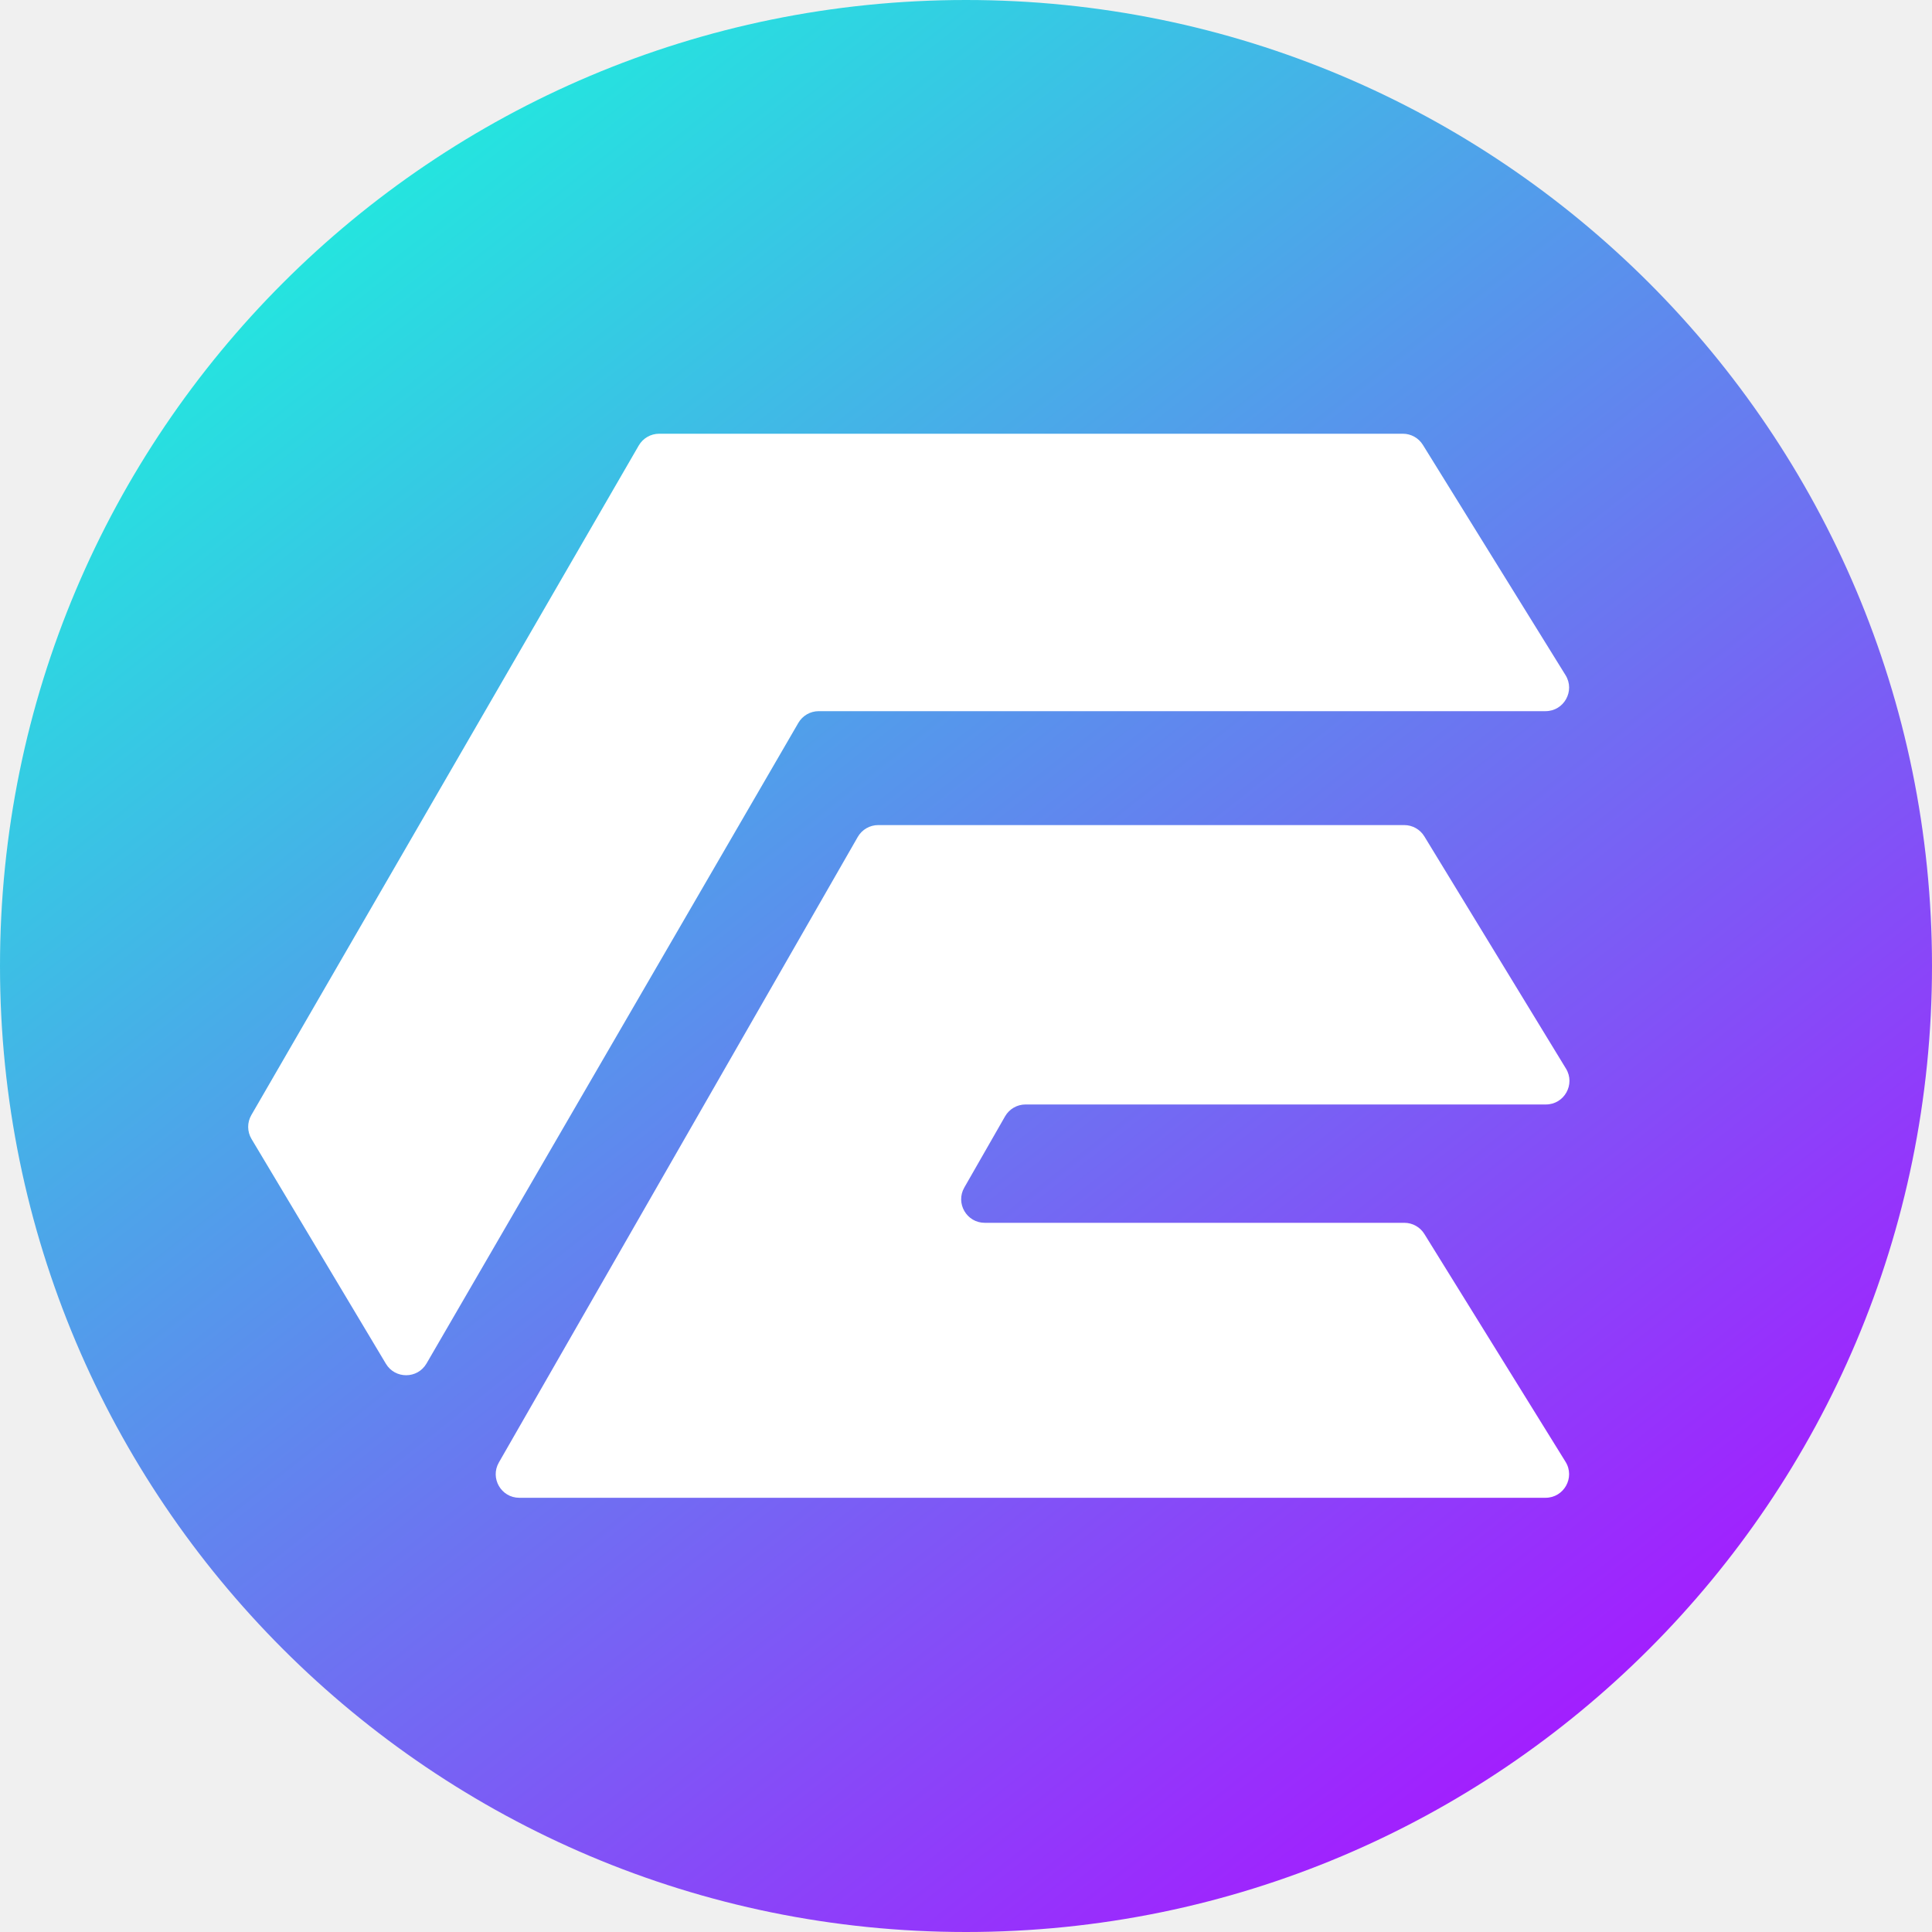
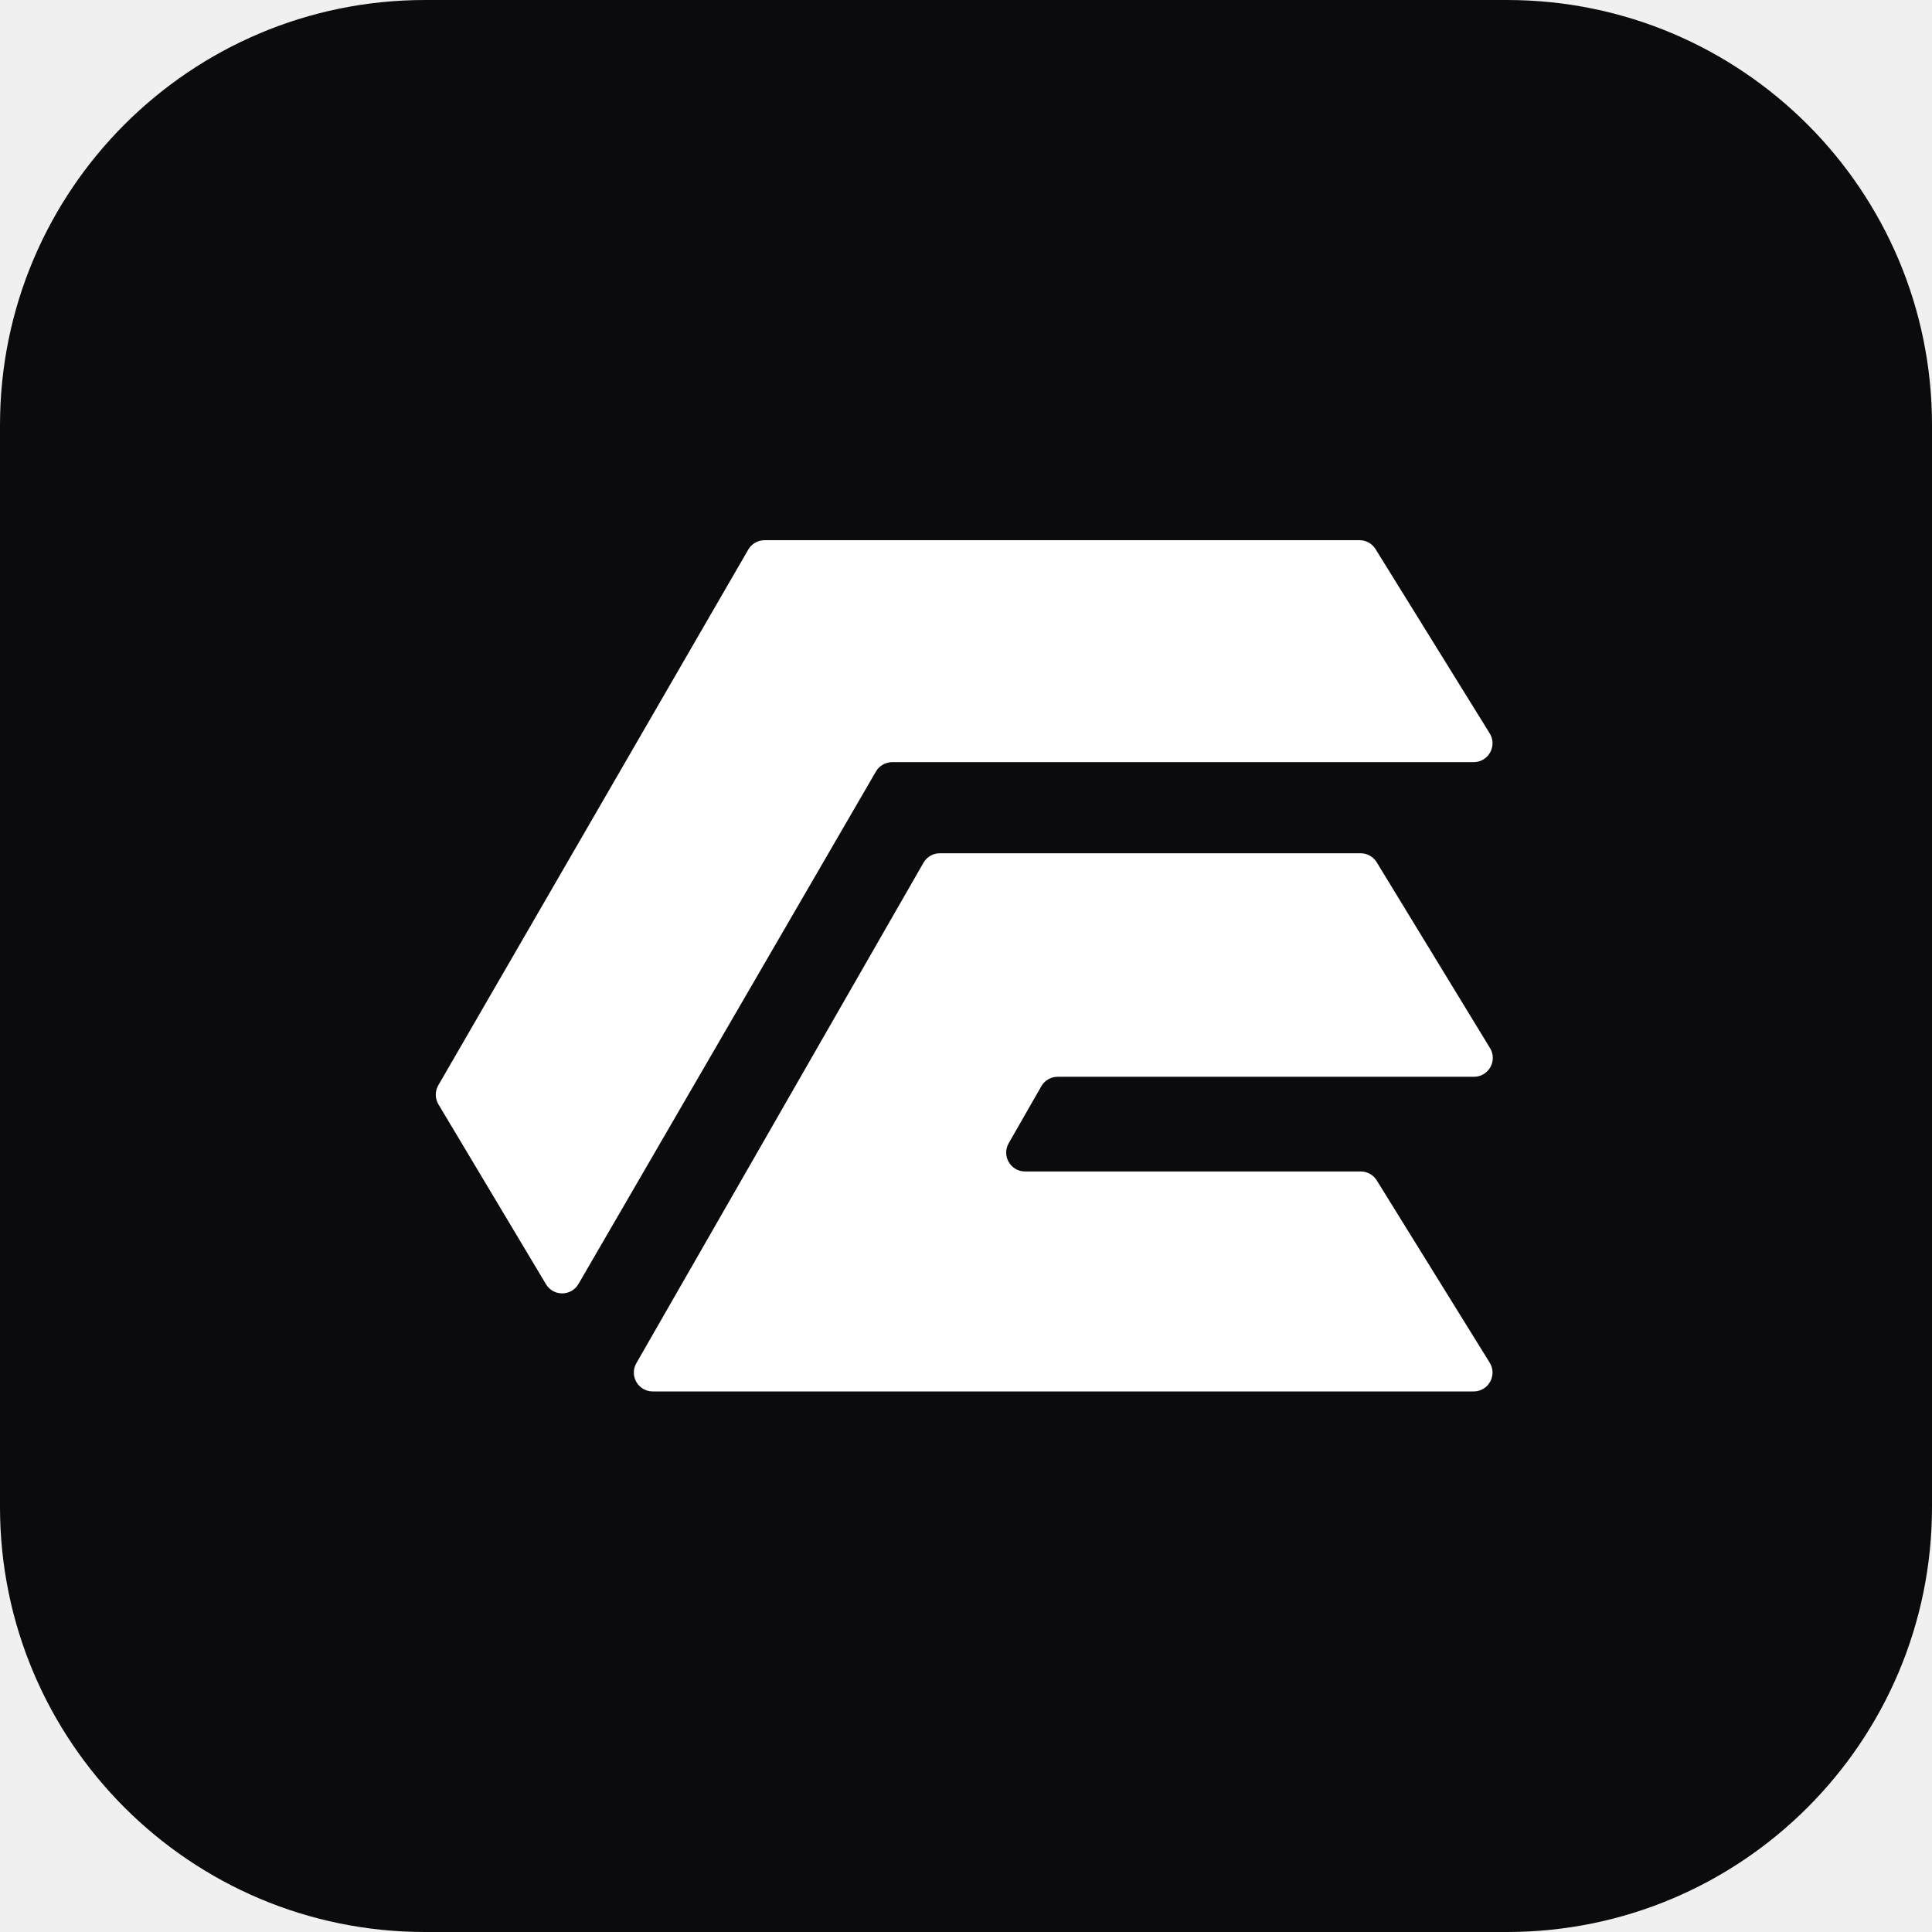
<svg xmlns="http://www.w3.org/2000/svg" width="2000" height="2000" viewBox="0 0 2000 2000" fill="none">
-   <circle cx="1000" cy="1000" r="1000" fill="url(#paint0_linear_177_109)" />
-   <path d="M399.489 1411.76L260.364 1179.05C255.819 1171.44 255.751 1161.97 260.187 1154.31L661.239 461.179C665.601 453.642 673.649 449 682.358 449H1452.23C1460.68 449 1468.53 453.369 1472.97 460.55L1620.65 698.946C1630.72 715.2 1619.03 736.193 1599.91 736.193H847.535C838.838 736.193 830.799 740.822 826.433 748.344L441.532 1411.49C432.199 1427.57 409.029 1427.72 399.489 1411.76Z" fill="white" />
-   <path d="M1599.9 1550.5H537.589C518.836 1550.5 507.094 1530.23 516.426 1513.96L887.959 866.378C892.308 858.797 900.381 854.121 909.122 854.121H1453.65C1462.15 854.121 1470.05 858.553 1474.48 865.816L1621.1 1106.25C1631.01 1122.5 1619.31 1143.35 1600.27 1143.35H1061.63C1052.88 1143.35 1044.8 1148.03 1040.45 1155.62L998.25 1229.33C988.936 1245.59 1000.68 1265.85 1019.42 1265.85H1453.76C1462.21 1265.85 1470.05 1270.22 1474.5 1277.4L1620.64 1513.25C1630.72 1529.5 1619.03 1550.5 1599.9 1550.5Z" fill="white" />
-   <defs>
-     <linearGradient id="paint0_linear_177_109" x1="379" y1="206.5" x2="1635.5" y2="1801" gradientUnits="userSpaceOnUse">
-       <stop stop-color="#24E5DF" />
-       <stop offset="1" stop-color="#A31DFF" />
-     </linearGradient>
-   </defs>
+   <rect width="2000" height="2000" rx="440" fill="#0b0b0d" />
+   <g transform="translate(1000 1000) scale(0.8) translate(-943 -1000)">
+     <path d="M399.489 1411.76L260.364 1179.05C255.819 1171.44 255.751 1161.97 260.187 1154.31L661.239 461.179C665.601 453.642 673.649 449 682.358 449H1452.23C1460.68 449 1468.53 453.369 1472.97 460.55L1620.65 698.946C1630.72 715.2 1619.03 736.193 1599.91 736.193H847.535C838.838 736.193 830.799 740.822 826.433 748.344L441.532 1411.49C432.199 1427.57 409.029 1427.72 399.489 1411.76Z" fill="white" />
+     <path d="M1599.9 1550.5H537.589C518.836 1550.5 507.094 1530.23 516.426 1513.96L887.959 866.378C892.308 858.797 900.381 854.121 909.122 854.121H1453.65C1462.15 854.121 1470.05 858.553 1474.48 865.816L1621.1 1106.25C1631.01 1122.5 1619.31 1143.35 1600.27 1143.35H1061.63C1052.88 1143.35 1044.8 1148.03 1040.45 1155.62L998.25 1229.33C988.936 1245.59 1000.68 1265.85 1019.42 1265.85H1453.76C1462.21 1265.85 1470.05 1270.22 1474.5 1277.4L1620.64 1513.25C1630.72 1529.5 1619.03 1550.5 1599.9 1550.5Z" fill="white" />
+   </g>
</svg>
